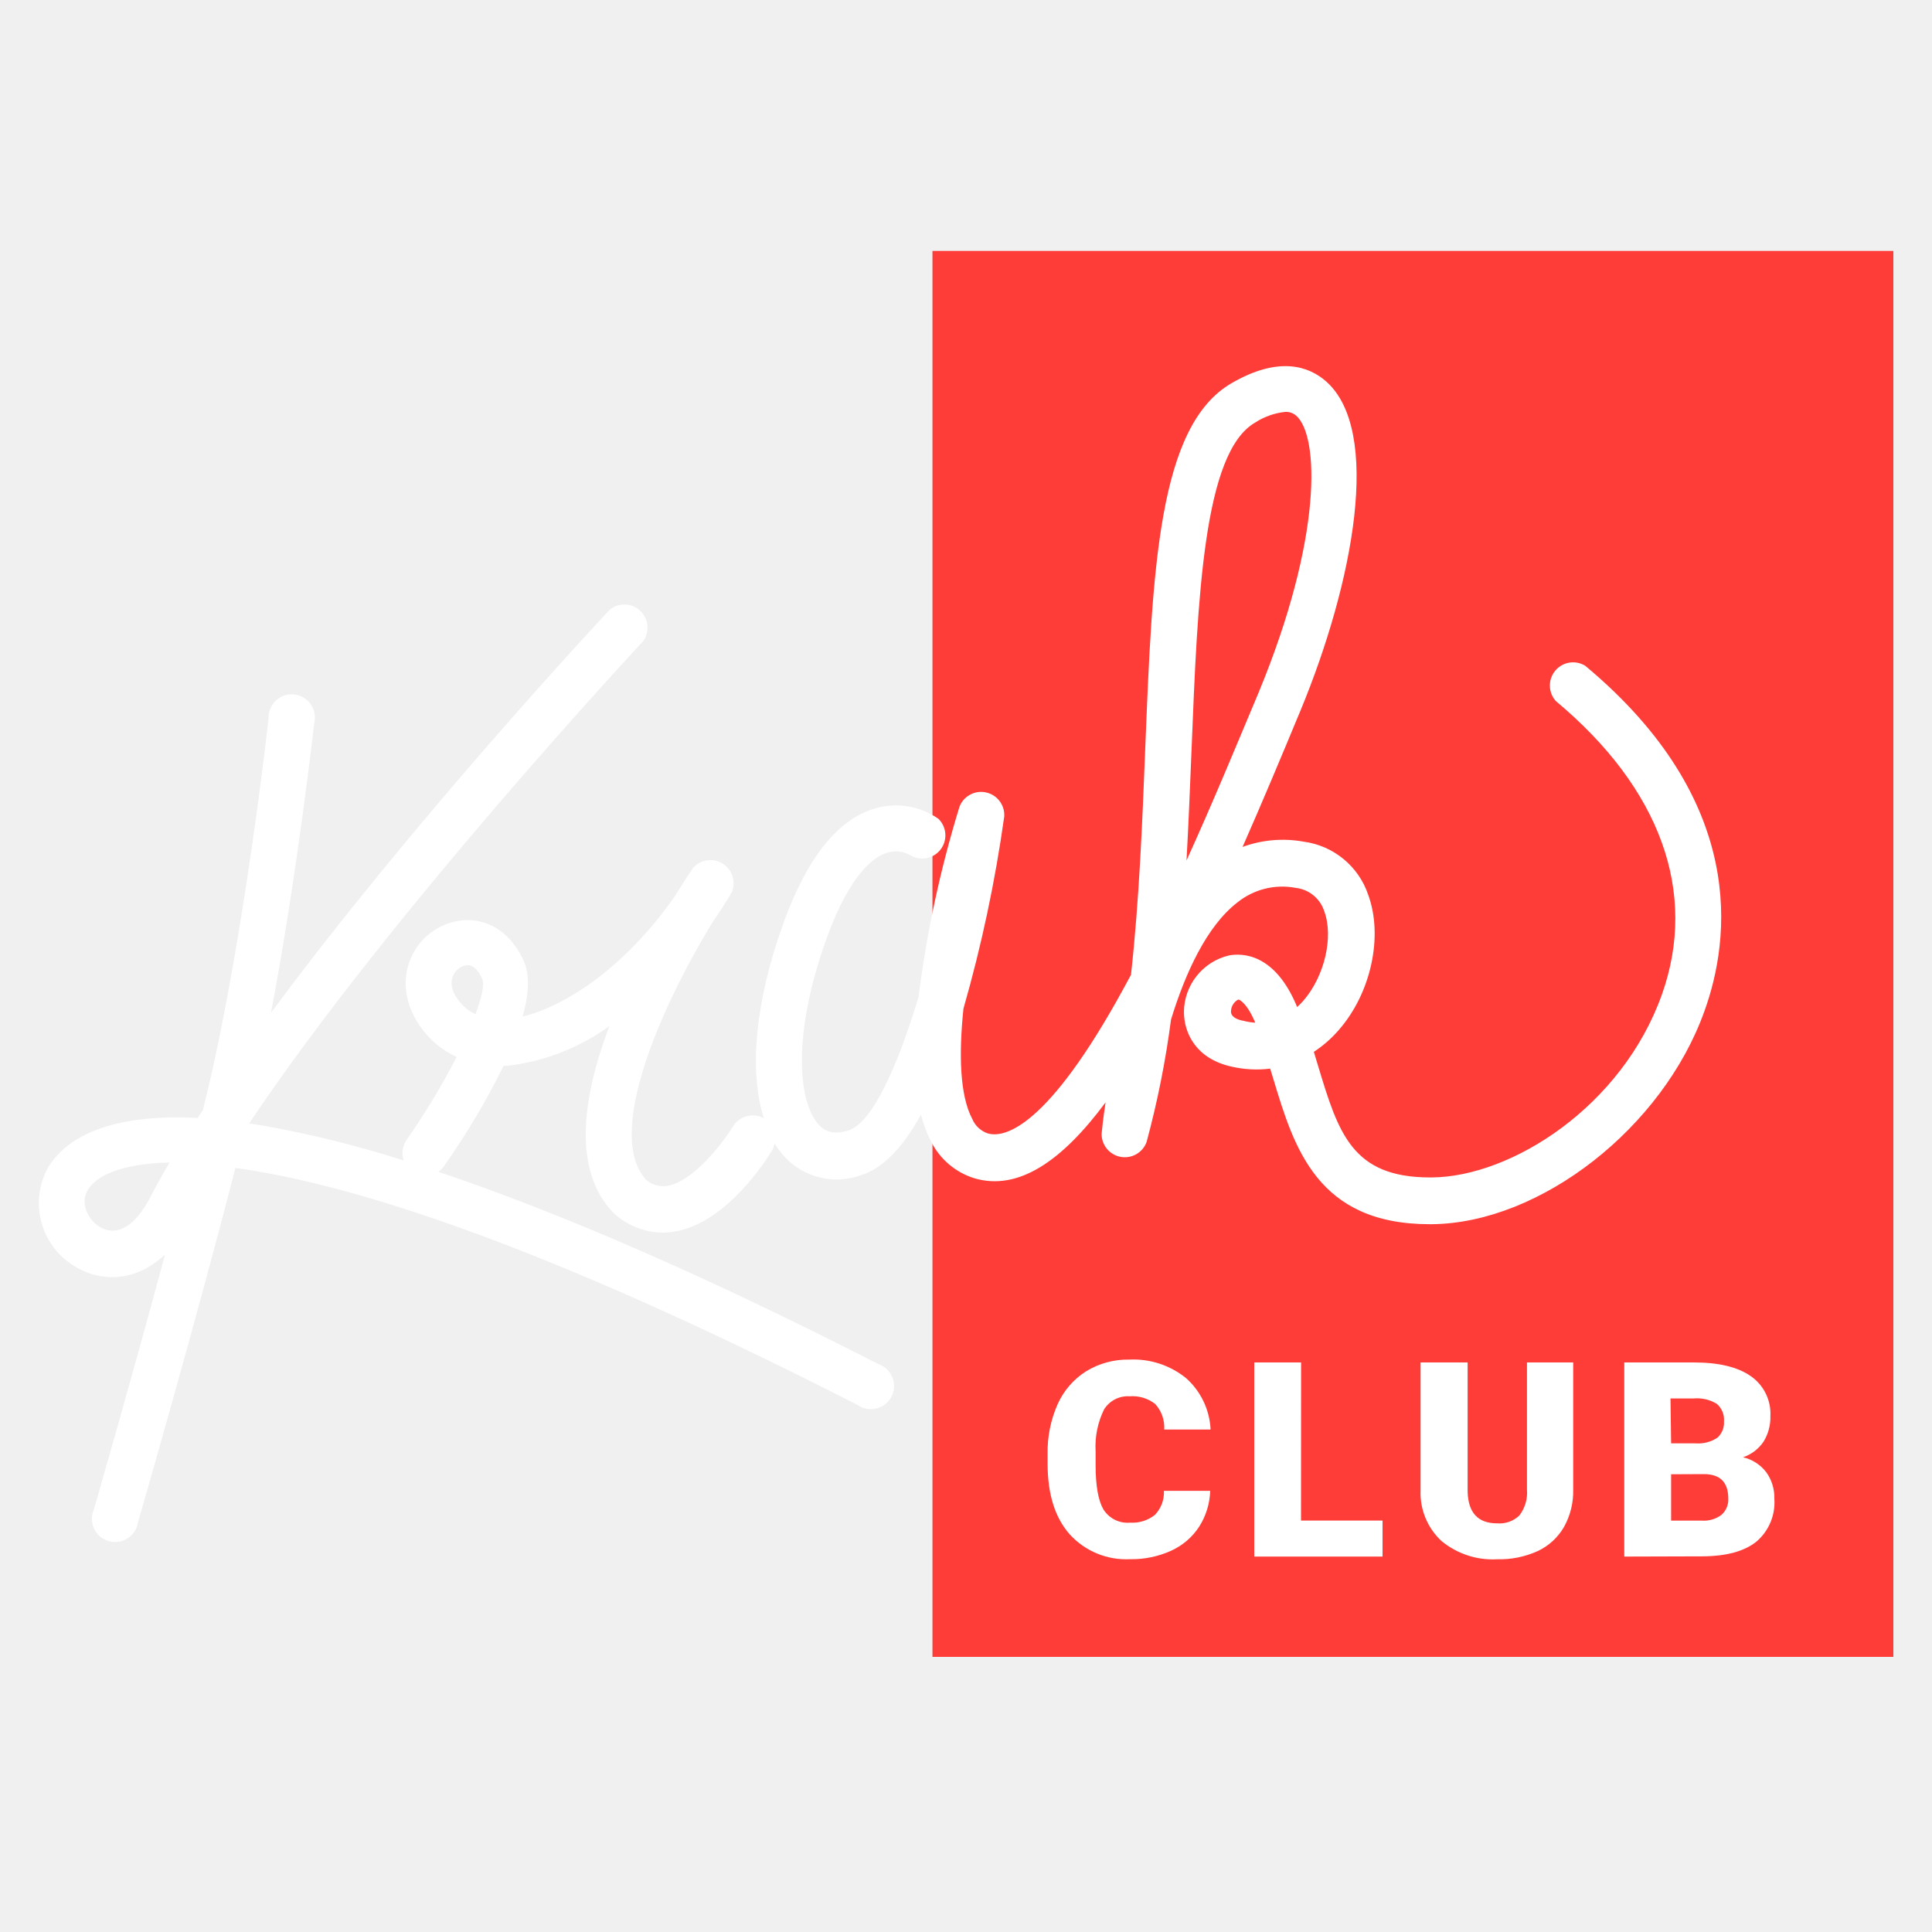
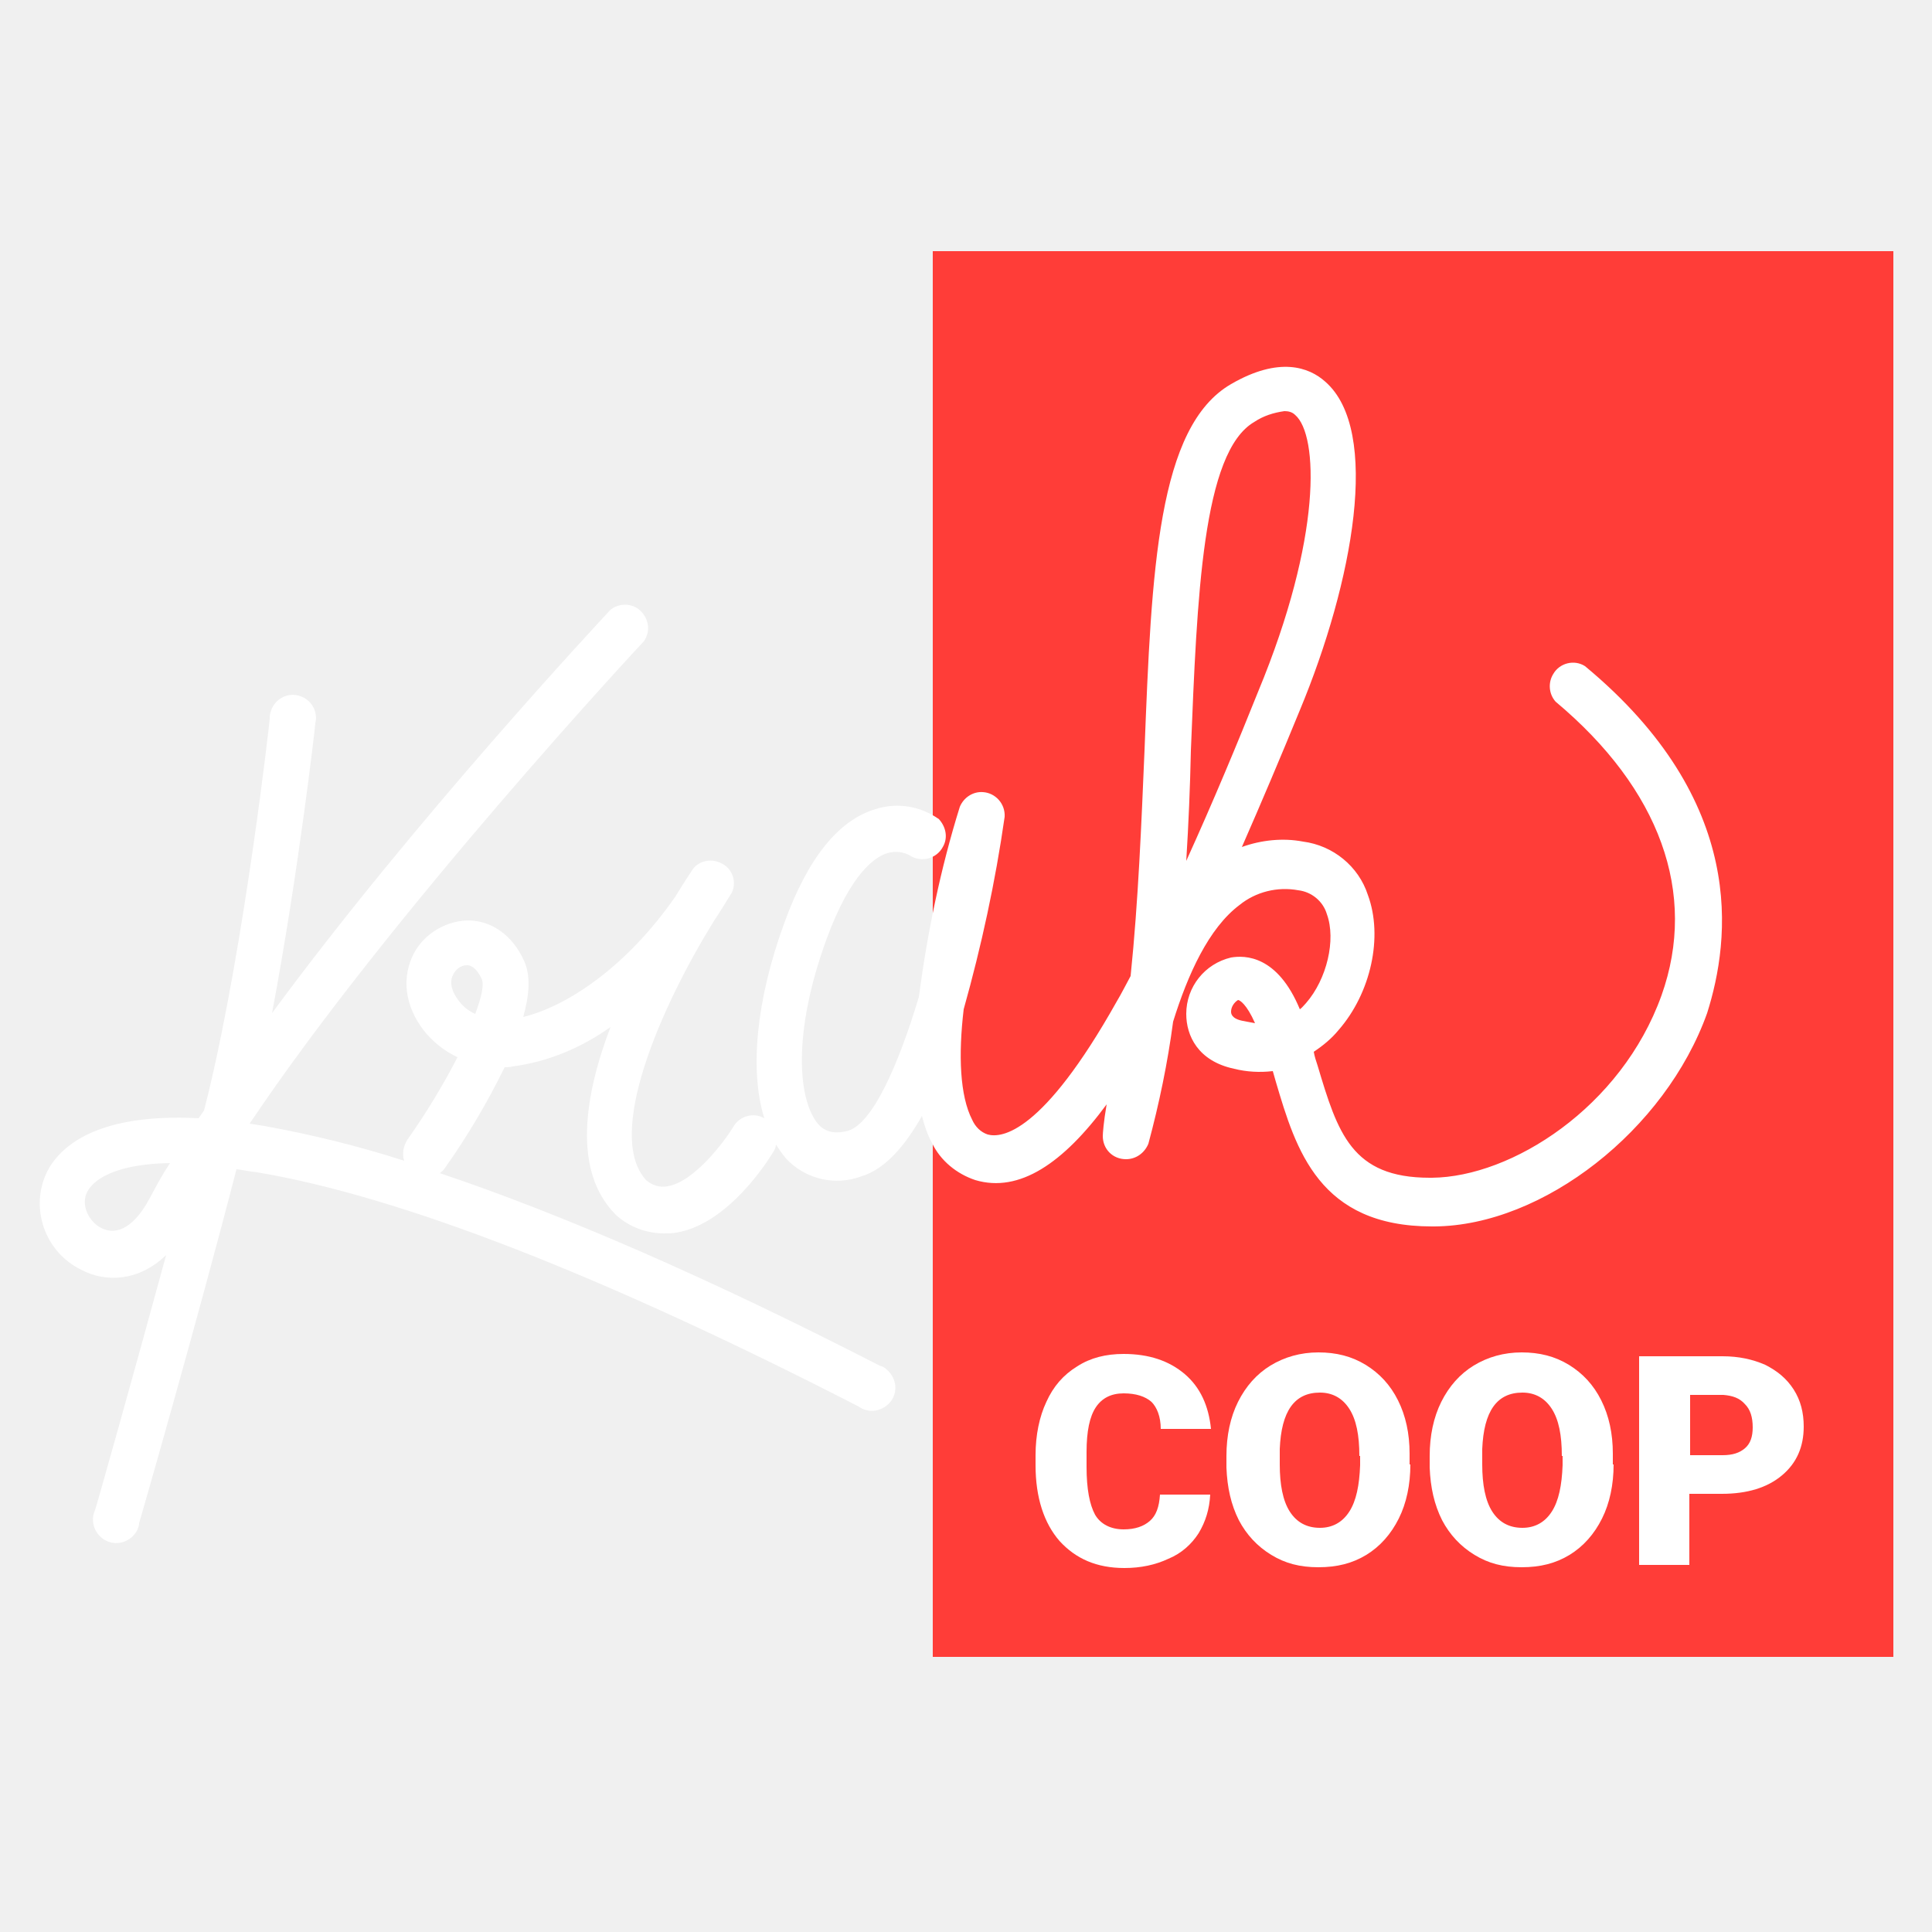
- <svg xmlns="http://www.w3.org/2000/svg" id="Calque_1" data-name="Calque 1" viewBox="0 0 250 250">
-   <defs>
-     <style>.cls-1{fill:#ff3d38;}.cls-2{fill:#fff;}</style>
-   </defs>
-   <rect class="cls-1" x="120.66" y="32.47" width="124.34" height="181.93" />
-   <path class="cls-2" d="M205.14,86.16a3,3,0,0,0-3.81,4.56c13.54,11.3,18.42,24.78,13.71,38-5.17,14.48-19.45,23.54-29.73,23.64h-.26c-10.12,0-11.87-5.77-14.5-14.47-.18-.59-.36-1.19-.54-1.78a15.54,15.54,0,0,0,3.22-2.82c4.18-4.76,5.78-12.12,3.82-17.49a10.24,10.24,0,0,0-8.36-6.89,15.16,15.16,0,0,0-7.9.68c2.5-5.67,5-11.63,7.52-17.71,6.86-16.59,10.53-36.19,3.26-42.55-2.14-1.87-6-3.35-12.2.25-9.51,5.51-10.25,24-11.18,47.39-.37,9.38-.77,19.48-1.84,29.17-.61,1.14-1.22,2.25-1.83,3.34-9.65,17.13-14.9,17.72-16.71,17.18a3.34,3.34,0,0,1-2-1.87c-1.62-3.05-1.75-8.4-1.14-14.27a180.86,180.86,0,0,0,5.28-24.88,3,3,0,0,0-5.79-1.26,145.65,145.65,0,0,0-5.3,24.63c-2.72,9-6,16.34-9.11,17.28-2.14.65-3.17-.09-3.76-.71-2.71-2.86-3.55-11.66,1-24.23,3.06-8.43,6.2-10.53,7.79-11a3.73,3.73,0,0,1,3.1.37,3,3,0,0,0,3.56-4.76,9.56,9.56,0,0,0-8.24-1.34c-4.78,1.4-8.75,6.36-11.79,14.74-3.68,10.11-4.52,19.2-2.57,25.34a3,3,0,0,0-4,1.07c-1.08,1.8-5,7.08-8.48,7.68a3.3,3.3,0,0,1-2.76-.8c-5.32-5.76,1.79-22.19,8.67-33.41q1.26-1.81,2.41-3.75a3,3,0,0,0-5-3.18c-.38.55-1.23,1.84-2.34,3.64-6.33,9.07-14,14.2-19.71,15.59.78-2.83,1-5.42.09-7.31-1.51-3.29-4.16-5.18-7.28-5.18h0a8.14,8.14,0,0,0-7.23,4.83c-1.44,3.21-.68,6.94,2,10a11.48,11.48,0,0,0,3.88,2.89,93.91,93.91,0,0,1-6.48,10.73,3,3,0,0,0-.37,2.66,142,142,0,0,0-18.09-4.49l-1.91-.3c18.27-27.32,50.62-62,51-62.42a3,3,0,0,0-4.34-4.06c-1.35,1.44-25.47,27.31-43.83,52.16,3.41-18,5.56-37.24,5.59-37.48a3,3,0,1,0-5.91-.65c0,.28-3.21,28.67-7.91,48.31-.19.79-.39,1.6-.59,2.43l-.68,1c-13.4-.68-18,3.79-19.59,6.87a9.54,9.54,0,0,0,4.38,12.71c3.22,1.68,7.46,1.47,11-1.92-4.45,16.53-9.14,32.75-9.21,33a3,3,0,1,0,5.71,1.65c.09-.3,7.52-26,12.6-45.84.86.12,1.74.25,2.66.41,18.49,3.14,44.68,13.32,77.84,30.26a3,3,0,1,0,2.7-5.29c-22-11.25-41.05-19.55-56.94-24.88a2.89,2.89,0,0,0,.72-.71,96.49,96.49,0,0,0,7.72-13c.34,0,.68,0,1-.07a28,28,0,0,0,12.69-5.07c-3.37,8.91-4.93,18.56.55,24.18l.23.21a9.45,9.45,0,0,0,6.12,2.33,9.22,9.22,0,0,0,1.57-.14c6.82-1.15,12-9.53,12.58-10.48a3,3,0,0,0,.34-.91,11,11,0,0,0,1.35,1.79,9.18,9.18,0,0,0,9.81,2.31c3-.91,5.57-3.85,7.78-7.84a15.52,15.52,0,0,0,1.29,3.46,9.37,9.37,0,0,0,5.59,4.77c5.71,1.7,11.38-2.24,17-9.81-.35,2.3-.49,3.82-.51,4.06a3,3,0,0,0,5.82,1.06,120.79,120.79,0,0,0,3.16-15.84c1.86-6.06,4.63-12.09,8.57-15.14a9.25,9.25,0,0,1,7.56-1.9,4.39,4.39,0,0,1,3.71,3.06c1.22,3.34,0,8.41-2.71,11.54a10.57,10.57,0,0,1-.81.82c-2.87-7-7.15-7-8.85-6.67a7.58,7.58,0,0,0-5.8,7.27c0,2.76,1.54,6.08,6.16,7.11a14.38,14.38,0,0,0,5,.26l.44,1.44c2.65,8.76,5.65,18.69,20.19,18.69h.31c14.06-.14,29.89-12.51,35.26-27.59C223.89,121.59,226.19,103.72,205.14,86.16ZM19.41,155c-1.87,3.57-4.17,5-6.31,3.87-1.59-.83-2.74-3-1.84-4.71,1-1.95,4.33-3.6,10.69-3.73C21,152,20.19,153.5,19.41,155Zm42.12-23.77a5.55,5.55,0,0,1-1.87-1.39c-1.14-1.29-1.52-2.58-1-3.63a2.17,2.17,0,0,1,1.83-1.32h0c.9,0,1.52.93,1.88,1.71S62.35,129,61.54,131.21Zm92-19.79c.27-4.85.46-9.64.65-14.27.79-19.86,1.54-38.61,8.22-42.48a8.79,8.79,0,0,1,3.91-1.39,2,2,0,0,1,1.4.47c3,2.58,3.46,15.75-4.83,35.81C160.18,96,157,103.74,153.5,111.42Zm7.27,20.64c-1.52-.34-1.51-1-1.51-1.2a1.77,1.77,0,0,1,.94-1.54h0c.18,0,1.15.49,2.2,3A9,9,0,0,1,160.77,132.06Z" />
-   <path class="cls-2" d="M156.6,192.91a9.17,9.17,0,0,1-1.42,4.63,8.54,8.54,0,0,1-3.63,3.12,12.36,12.36,0,0,1-5.34,1.1,9.87,9.87,0,0,1-7.8-3.23q-2.85-3.23-2.85-9.11v-1.24a15.2,15.2,0,0,1,1.29-6.46,9.74,9.74,0,0,1,3.7-4.28,10.33,10.33,0,0,1,5.59-1.51,10.83,10.83,0,0,1,7.35,2.41,9.51,9.51,0,0,1,3.16,6.64h-6a4.5,4.5,0,0,0-1.16-3.3,4.76,4.76,0,0,0-3.31-1,3.62,3.62,0,0,0-3.31,1.69,10.86,10.86,0,0,0-1.1,5.4v1.78q0,4,1,5.75a3.69,3.69,0,0,0,3.48,1.73,4.65,4.65,0,0,0,3.19-1,4.18,4.18,0,0,0,1.17-3.12Z" />
-   <path class="cls-2" d="M168.35,196.76H178.9v4.66H162.3V176.3h6.06Z" />
-   <path class="cls-2" d="M203.57,176.3v16.45a9.45,9.45,0,0,1-1.19,4.84A7.71,7.71,0,0,1,199,200.7a12,12,0,0,1-5.26,1.07,10.4,10.4,0,0,1-7.23-2.38,8.49,8.49,0,0,1-2.69-6.52V176.3h6.09V193q.1,4.13,3.83,4.12a3.71,3.71,0,0,0,2.85-1,4.84,4.84,0,0,0,1-3.37V176.3Z" />
-   <path class="cls-2" d="M210.18,201.42V176.3h9q4.85,0,7.38,1.78a5.92,5.92,0,0,1,2.53,5.16,6,6,0,0,1-.9,3.33,5.23,5.23,0,0,1-2.64,2,5.3,5.3,0,0,1,3,1.93,5.62,5.62,0,0,1,1.05,3.45,6.65,6.65,0,0,1-2.34,5.55q-2.34,1.86-6.93,1.89Zm6.06-14.65h3.16a4.49,4.49,0,0,0,2.83-.73,2.58,2.58,0,0,0,.85-2.09,2.71,2.71,0,0,0-.92-2.29,4.9,4.9,0,0,0-3-.7h-3Zm0,4v6h4a3.78,3.78,0,0,0,2.52-.75,2.63,2.63,0,0,0,.88-2.11q0-3.14-3.12-3.16Z" />
+ <svg xmlns="http://www.w3.org/2000/svg" version="1.1" id="Calque_1" x="0px" y="0px" viewBox="0 0 250 250" style="enable-background:new 0 0 250 250;" xml:space="preserve">
+   <style type="text/css">
+ 	.st0{fill:#FF3D38;}
+ 	.st1{fill:#FFFFFF;}
+ </style>
+   <rect x="120.7" y="32.5" class="st0" width="124.3" height="181.9" />
+   <path class="st1" d="M205.1,86.2c-1.4-0.9-3.3-0.4-4.1,1c-0.7,1.1-0.6,2.6,0.3,3.6c13.5,11.3,18.4,24.8,13.7,38  c-5.2,14.5-19.4,23.5-29.7,23.6h-0.3c-10.1,0-11.9-5.8-14.5-14.5c-0.2-0.6-0.4-1.2-0.5-1.8c1.2-0.8,2.3-1.7,3.2-2.8  c4.2-4.8,5.8-12.1,3.8-17.5c-1.2-3.7-4.5-6.4-8.4-6.9c-2.6-0.5-5.4-0.2-7.9,0.7c2.5-5.7,5-11.6,7.5-17.7  c6.9-16.6,10.5-36.2,3.3-42.5c-2.1-1.9-6-3.3-12.2,0.3c-9.5,5.5-10.3,24-11.2,47.4c-0.4,9.4-0.8,19.5-1.8,29.2  c-0.6,1.1-1.2,2.3-1.8,3.3c-9.6,17.1-14.9,17.7-16.7,17.2c-0.9-0.3-1.6-1-2-1.9c-1.6-3.1-1.8-8.4-1.1-14.3  c2.3-8.2,4.1-16.5,5.3-24.9c0.1-1.7-1.2-3.1-2.8-3.2c-1.3-0.1-2.5,0.7-3,1.9c-2.5,8-4.2,16.3-5.3,24.6c-2.7,9-6,16.3-9.1,17.3  c-2.1,0.6-3.2-0.1-3.8-0.7c-2.7-2.9-3.6-11.7,1-24.2c3.1-8.4,6.2-10.5,7.8-11c1-0.3,2.2-0.2,3.1,0.4c1.4,0.8,3.3,0.3,4.1-1.2  c0.7-1.2,0.4-2.6-0.5-3.6c-2.4-1.7-5.4-2.2-8.2-1.3c-4.8,1.4-8.8,6.4-11.8,14.7c-3.7,10.1-4.5,19.2-2.6,25.3c-1.4-0.8-3.2-0.3-4,1.1  c-1.1,1.8-5,7.1-8.5,7.7c-1,0.2-2-0.1-2.8-0.8c-5.3-5.8,1.8-22.2,8.7-33.4c0.8-1.2,1.6-2.5,2.4-3.8c0.7-1.5,0-3.3-1.6-3.9  c-1.2-0.5-2.6-0.2-3.4,0.8c-0.4,0.6-1.2,1.8-2.3,3.6c-6.3,9.1-14,14.2-19.7,15.6c0.8-2.8,1-5.4,0.1-7.3c-1.5-3.3-4.2-5.2-7.3-5.2  l0,0c-3.1,0.1-6,2-7.2,4.8c-1.4,3.2-0.7,6.9,2,10c1.1,1.2,2.4,2.2,3.9,2.9c-1.9,3.7-4.1,7.3-6.5,10.7c-0.5,0.8-0.7,1.8-0.4,2.7  c-5.9-1.9-12-3.4-18.1-4.5l-1.9-0.3c18.3-27.3,50.6-62,51-62.4c1-1.4,0.6-3.2-0.7-4.2c-1.1-0.8-2.6-0.7-3.6,0.1  c-1.3,1.4-25.5,27.3-43.8,52.2c3.4-18,5.6-37.2,5.6-37.5c0.4-1.6-0.6-3.2-2.2-3.6c-1.6-0.4-3.2,0.6-3.6,2.2  c-0.1,0.3-0.1,0.5-0.1,0.8c0,0.3-3.2,28.7-7.9,48.3c-0.2,0.8-0.4,1.6-0.6,2.4l-0.7,1c-13.4-0.7-18,3.8-19.6,6.9  c-2.3,4.7-0.3,10.4,4.4,12.7c3.2,1.7,7.5,1.5,11-1.9c-4.5,16.5-9.1,32.8-9.2,33c-0.7,1.5,0,3.3,1.5,4c1.5,0.7,3.3,0,4-1.5  c0.1-0.3,0.2-0.5,0.2-0.8c0.1-0.3,7.5-26,12.6-45.8c0.9,0.1,1.7,0.3,2.7,0.4c18.5,3.1,44.7,13.3,77.8,30.3c1.4,1,3.2,0.6,4.2-0.7  c1-1.4,0.6-3.2-0.7-4.2c-0.2-0.2-0.5-0.3-0.8-0.4c-22-11.3-41.1-19.6-56.9-24.9c0.3-0.2,0.5-0.4,0.7-0.7c2.9-4.1,5.5-8.5,7.7-13  c0.3,0,0.7,0,1-0.1c4.6-0.6,8.9-2.4,12.7-5.1c-3.4,8.9-4.9,18.6,0.6,24.2l0.2,0.2c1.7,1.5,3.9,2.3,6.1,2.3c0.5,0,1.1,0,1.6-0.1  c6.8-1.1,12-9.5,12.6-10.5c0.2-0.3,0.3-0.6,0.3-0.9c0.4,0.6,0.8,1.2,1.3,1.8c2.5,2.7,6.4,3.6,9.8,2.3c3-0.9,5.6-3.9,7.8-7.8  c0.3,1.2,0.7,2.4,1.3,3.5c1.1,2.3,3.2,4,5.6,4.8c5.7,1.7,11.4-2.2,17-9.8c-0.4,2.3-0.5,3.8-0.5,4.1c0,1.7,1.3,3,3,3  c1.3,0,2.4-0.8,2.9-2c1.4-5.2,2.5-10.5,3.2-15.8c1.9-6.1,4.6-12.1,8.6-15.1c2.1-1.7,4.9-2.4,7.6-1.9c1.7,0.2,3.2,1.4,3.7,3.1  c1.2,3.3,0,8.4-2.7,11.5c-0.3,0.3-0.5,0.6-0.8,0.8c-2.9-7-7.1-7-8.9-6.7c-3.4,0.8-5.8,3.8-5.8,7.3c0,2.8,1.5,6.1,6.2,7.1  c1.6,0.4,3.3,0.5,5,0.3l0.4,1.4c2.6,8.8,5.6,18.7,20.2,18.7h0.3c14.1-0.1,29.9-12.5,35.3-27.6C223.9,121.6,226.2,103.7,205.1,86.2z   M19.4,155c-1.9,3.6-4.2,5-6.3,3.9c-1.6-0.8-2.7-3-1.8-4.7c1-1.9,4.3-3.6,10.7-3.7C21,152,20.2,153.5,19.4,155z M61.5,131.2  c-0.7-0.3-1.4-0.8-1.9-1.4c-1.1-1.3-1.5-2.6-1-3.6c0.3-0.7,1-1.3,1.8-1.3l0,0c0.9,0,1.5,0.9,1.9,1.7S62.3,129,61.5,131.2L61.5,131.2  z M153.5,111.4c0.3-4.8,0.5-9.6,0.6-14.3c0.8-19.9,1.5-38.6,8.2-42.5c1.2-0.8,2.5-1.2,3.9-1.4c0.5,0,1,0.1,1.4,0.5  c3,2.6,3.5,15.8-4.8,35.8C160.2,96,157,103.7,153.5,111.4L153.5,111.4z M160.8,132.1c-1.5-0.3-1.5-1-1.5-1.2c0-0.6,0.4-1.2,0.9-1.5  l0,0c0.2,0,1.1,0.5,2.2,3C161.9,132.3,161.3,132.2,160.8,132.1L160.8,132.1z" />
+   <g>
+     <path class="st1" d="M156.6,193.4c-0.1,1.9-0.6,3.5-1.5,5c-0.9,1.4-2.2,2.6-3.9,3.3c-1.7,0.8-3.6,1.2-5.7,1.2   c-3.6,0-6.3-1.2-8.4-3.5c-2-2.3-3.1-5.6-3.1-9.8v-1.3c0-2.6,0.5-5,1.4-6.9c0.9-2,2.2-3.5,4-4.6c1.7-1.1,3.7-1.6,6-1.6   c3.3,0,5.9,0.9,7.9,2.6c2,1.7,3.1,4.1,3.4,7.1h-6.5c0-1.6-0.5-2.8-1.2-3.5c-0.8-0.7-2-1.1-3.6-1.1c-1.6,0-2.8,0.6-3.6,1.8   c-0.8,1.2-1.2,3.1-1.2,5.8v1.9c0,2.9,0.4,4.9,1.1,6.2c0.7,1.2,2,1.9,3.7,1.9c1.5,0,2.6-0.4,3.4-1.1c0.8-0.7,1.2-1.8,1.3-3.4H156.6z   " />
+     <path class="st1" d="M182.5,189.5c0,2.6-0.5,5-1.5,7c-1,2-2.4,3.6-4.2,4.7c-1.8,1.1-3.8,1.6-6.2,1.6s-4.3-0.5-6.1-1.6   c-1.8-1.1-3.2-2.6-4.2-4.5c-1-2-1.5-4.2-1.6-6.8v-1.5c0-2.6,0.5-5,1.5-7c1-2,2.4-3.6,4.2-4.7c1.8-1.1,3.9-1.7,6.2-1.7   c2.3,0,4.3,0.5,6.1,1.6c1.8,1.1,3.2,2.6,4.2,4.6c1,2,1.5,4.3,1.5,6.9V189.5z M175.9,188.4c0-2.7-0.4-4.7-1.3-6.1   c-0.9-1.4-2.2-2.1-3.8-2.1c-3.3,0-5,2.4-5.2,7.3l0,2c0,2.6,0.4,4.7,1.3,6.1c0.9,1.4,2.2,2.1,3.9,2.1c1.6,0,2.9-0.7,3.8-2.1   c0.9-1.4,1.3-3.4,1.4-6V188.4z" />
+     <path class="st1" d="M208.8,189.5c0,2.6-0.5,5-1.5,7c-1,2-2.4,3.6-4.2,4.7c-1.8,1.1-3.8,1.6-6.2,1.6s-4.3-0.5-6.1-1.6   c-1.8-1.1-3.2-2.6-4.2-4.5c-1-2-1.5-4.2-1.6-6.8v-1.5c0-2.6,0.5-5,1.5-7c1-2,2.4-3.6,4.2-4.7c1.8-1.1,3.9-1.7,6.2-1.7   c2.3,0,4.3,0.5,6.1,1.6c1.8,1.1,3.2,2.6,4.2,4.6c1,2,1.5,4.3,1.5,6.9V189.5z M202.1,188.4c0-2.7-0.4-4.7-1.3-6.1   c-0.9-1.4-2.2-2.1-3.8-2.1c-3.3,0-5,2.4-5.2,7.3l0,2c0,2.6,0.4,4.7,1.3,6.1c0.9,1.4,2.2,2.1,3.9,2.1c1.6,0,2.9-0.7,3.8-2.1   c0.9-1.4,1.3-3.4,1.4-6V188.4z" />
+     <path class="st1" d="M218.6,193.3v9.2h-6.5v-27h10.8c2.1,0,3.9,0.4,5.5,1.1c1.6,0.8,2.8,1.8,3.7,3.2c0.9,1.4,1.3,3,1.3,4.8   c0,2.6-0.9,4.7-2.8,6.3c-1.9,1.6-4.5,2.4-7.8,2.4H218.6z M218.6,188.3h4.3c1.3,0,2.2-0.3,2.9-0.9c0.7-0.6,1-1.5,1-2.7   c0-1.3-0.3-2.3-1-3c-0.7-0.8-1.6-1.1-2.8-1.2h-4.3V188.3z" />
+   </g>
</svg>
